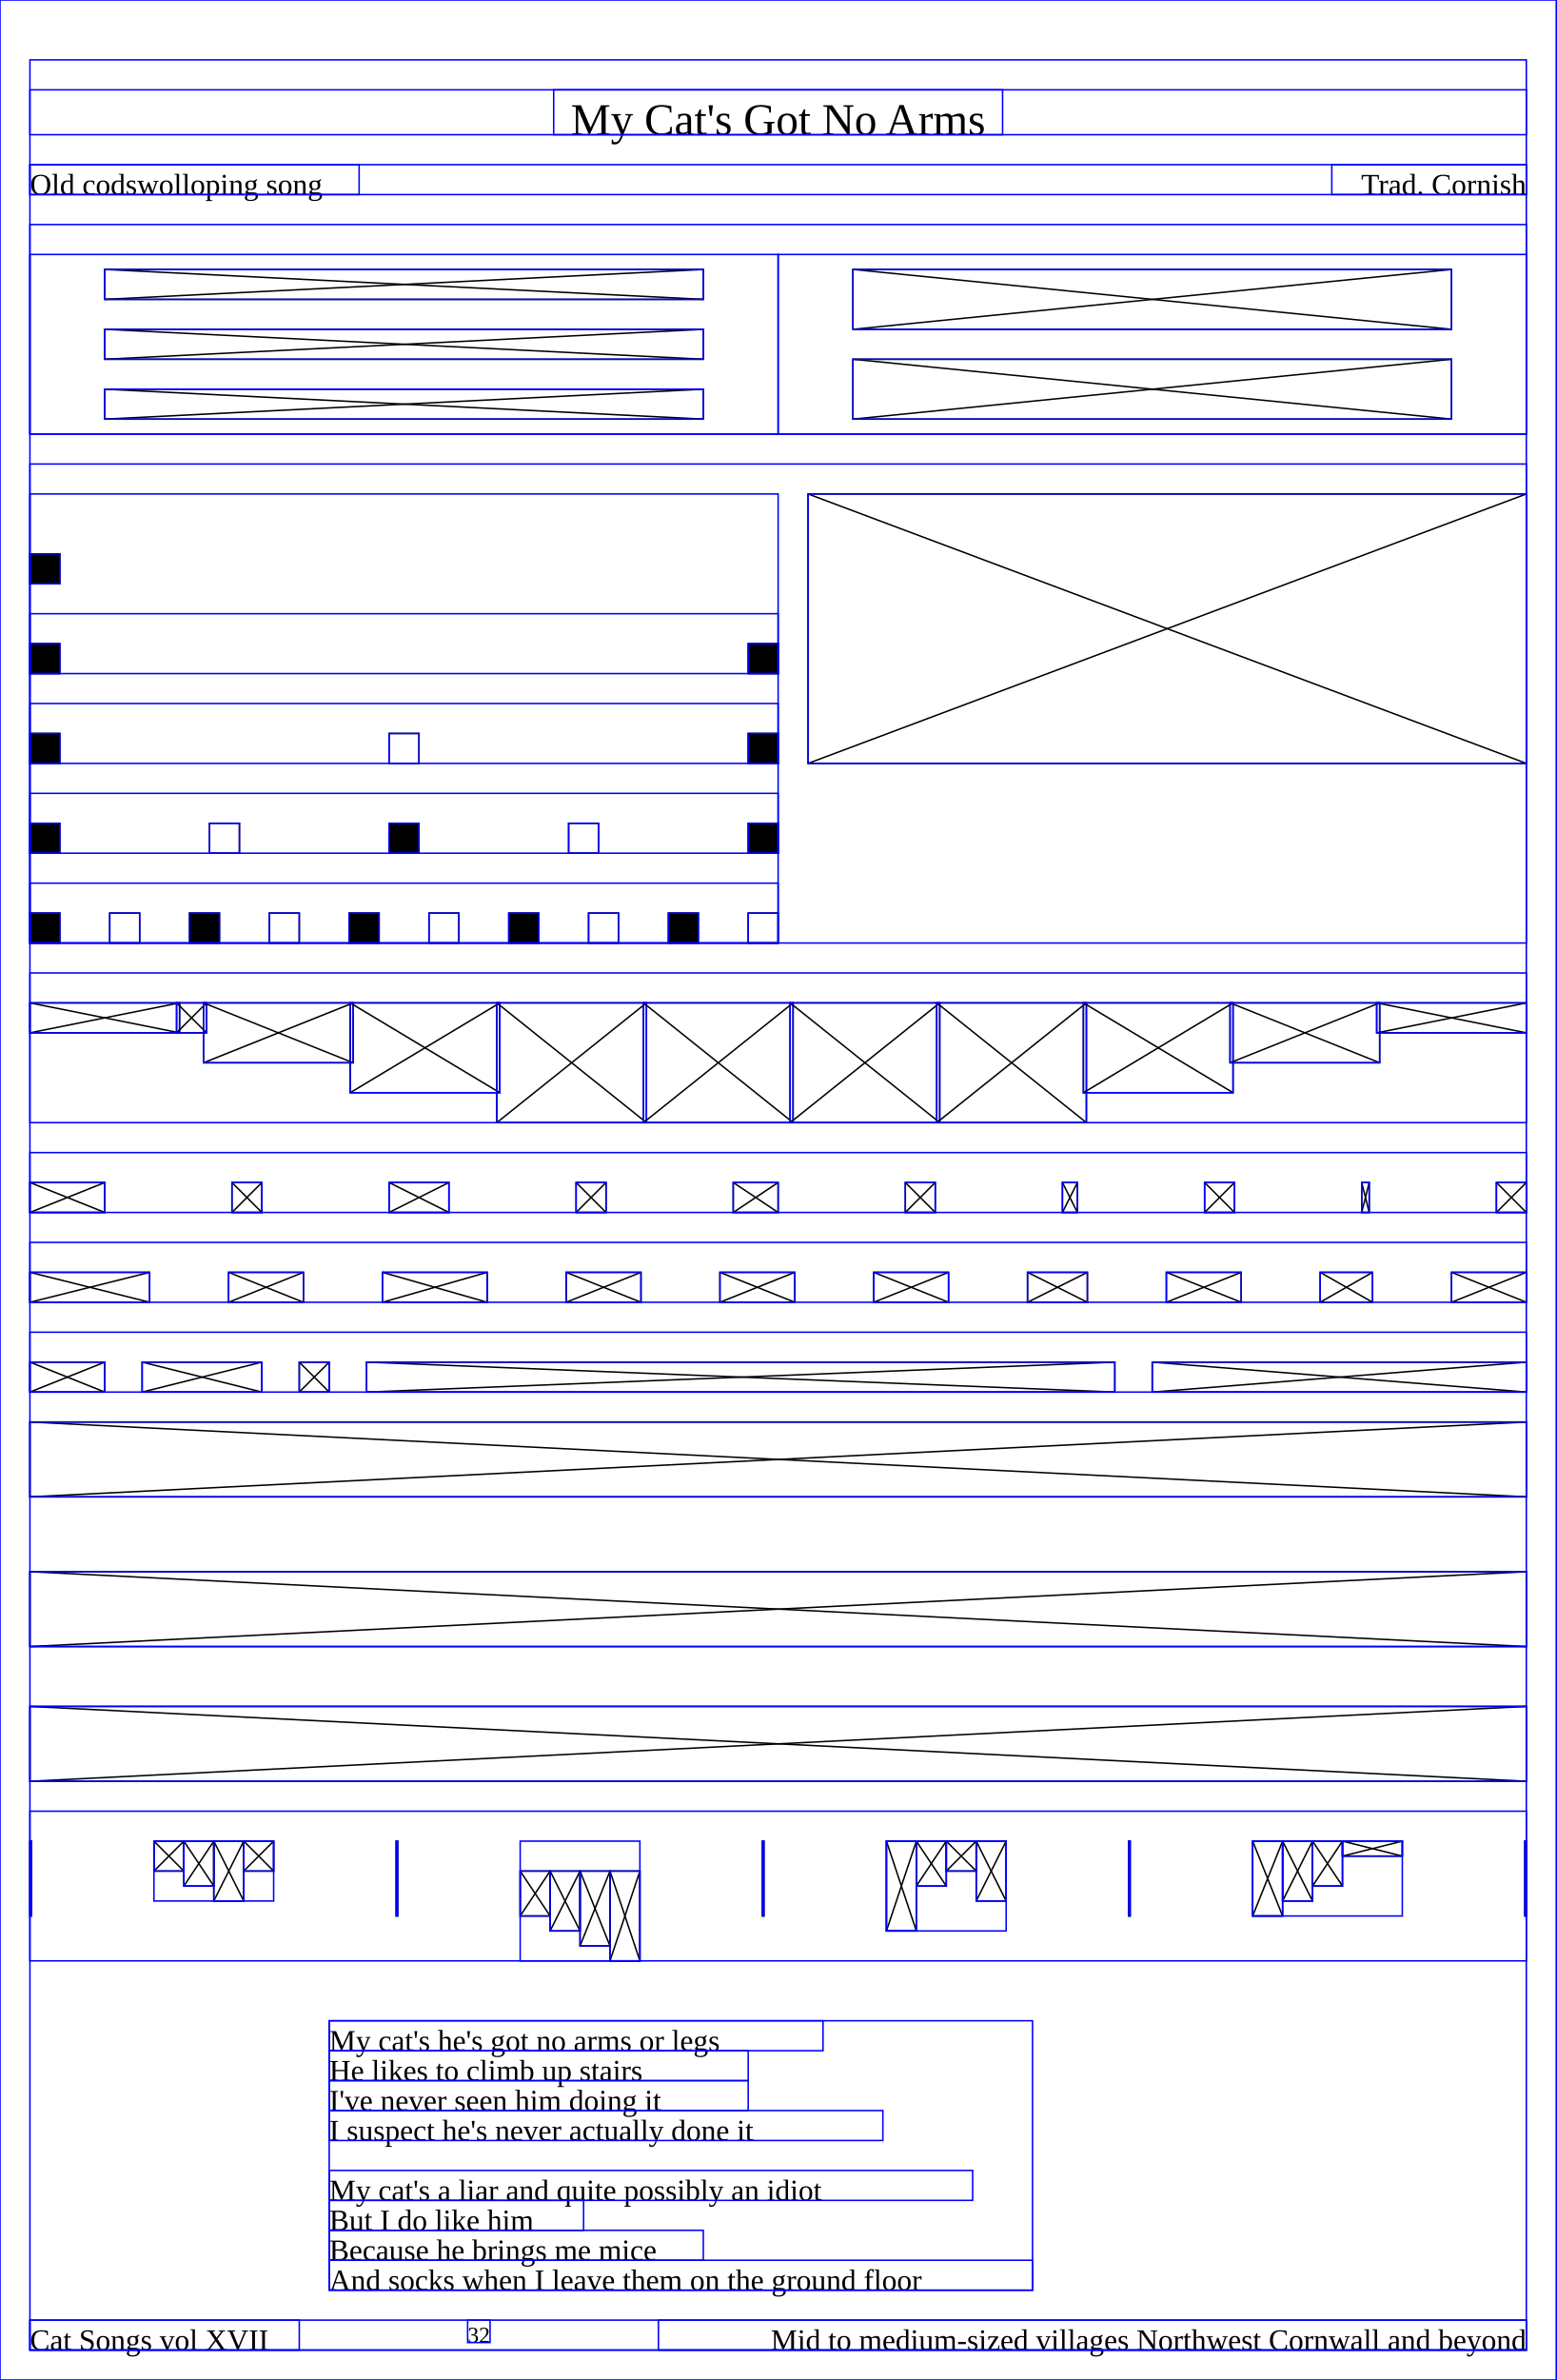
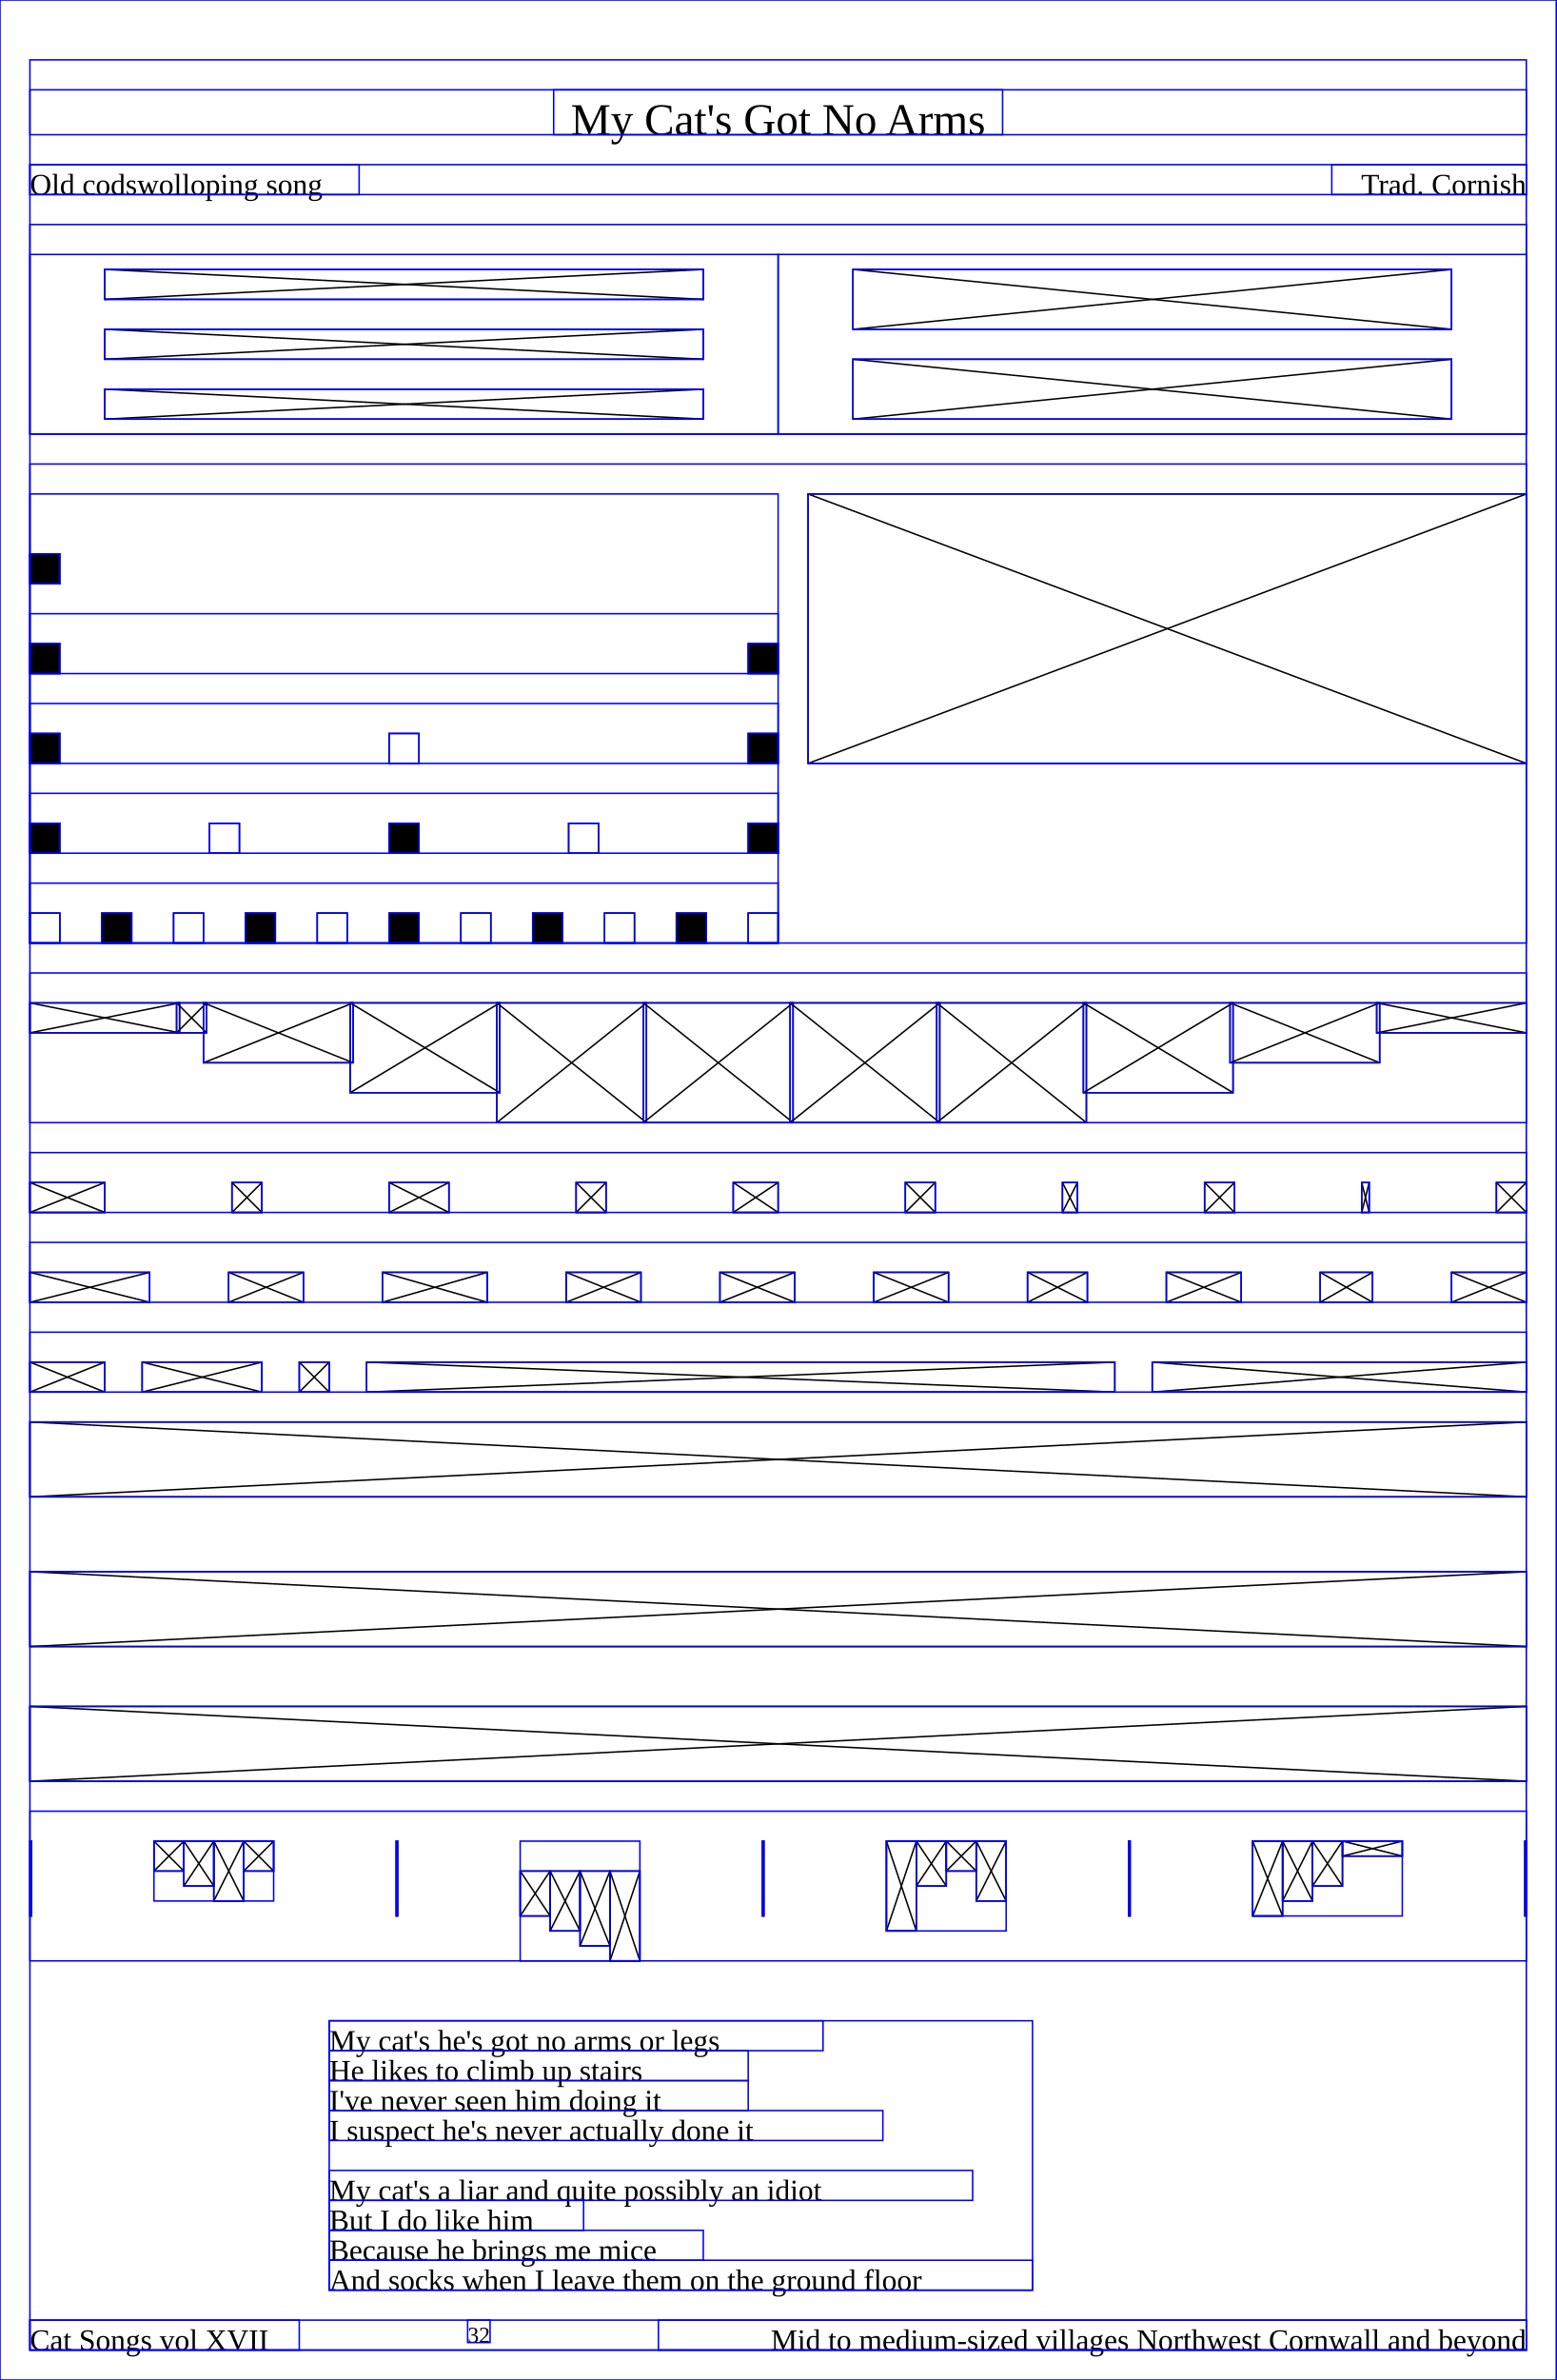
<svg xmlns="http://www.w3.org/2000/svg" version="1.1" baseProfile="full" width="1040" height="1590">
  <rect x="20" y="80" width="200" height="0" class="debug debug-node" style="fill:none;stroke:blue;stroke-width:1" />
  <text x="520" y="90" width="300" height="30" font-size="30" text-anchor="middle">
My Cat's Got No Arms
</text>
  <rect x="370" y="60" width="300" height="30" class="debug debug-node" style="fill:none;stroke:blue;stroke-width:1" />
  <rect x="820" y="80" width="200" height="0" class="debug debug-node" style="fill:none;stroke:blue;stroke-width:1" />
  <rect x="20" y="60" width="1000" height="30" class="debug debug-node" style="fill:none;stroke:blue;stroke-width:1" />
  <text x="20" y="130" width="220" height="20" font-size="20" text-anchor="start">
Old codswolloping song
</text>
  <rect x="20" y="110" width="220" height="20" class="debug debug-node" style="fill:none;stroke:blue;stroke-width:1" />
  <text x="1020" y="130" width="130" height="20" font-size="20" text-anchor="end">
Trad. Cornish
</text>
  <rect x="890" y="110" width="130" height="20" class="debug debug-node" style="fill:none;stroke:blue;stroke-width:1" />
  <rect x="20" y="110" width="1000" height="20" class="debug debug-node" style="fill:none;stroke:blue;stroke-width:1" />
  <rect x="70" y="180" width="400" height="20" style="fill:none;stroke:black;stroke-width:1" />
  <line x1="70" y1="180" x2="470" y2="200" stroke-width="1" stroke="black" />
  <line x1="470" y1="180" x2="70" y2="200" stroke-width="1" stroke="black" />
  <rect x="70" y="180" width="400" height="20" class="debug debug-node" style="fill:none;stroke:blue;stroke-width:1" />
  <rect x="70" y="220" width="400" height="20" style="fill:none;stroke:black;stroke-width:1" />
  <line x1="70" y1="220" x2="470" y2="240" stroke-width="1" stroke="black" />
  <line x1="470" y1="220" x2="70" y2="240" stroke-width="1" stroke="black" />
  <rect x="70" y="220" width="400" height="20" class="debug debug-node" style="fill:none;stroke:blue;stroke-width:1" />
  <rect x="70" y="260" width="400" height="20" style="fill:none;stroke:black;stroke-width:1" />
  <line x1="70" y1="260" x2="470" y2="280" stroke-width="1" stroke="black" />
  <line x1="470" y1="260" x2="70" y2="280" stroke-width="1" stroke="black" />
  <rect x="70" y="260" width="400" height="20" class="debug debug-node" style="fill:none;stroke:blue;stroke-width:1" />
  <rect x="20" y="170" width="500" height="120" class="debug debug-node" style="fill:none;stroke:blue;stroke-width:1" />
  <rect x="570" y="180" width="400" height="40" style="fill:none;stroke:black;stroke-width:1" />
  <line x1="570" y1="180" x2="970" y2="220" stroke-width="1" stroke="black" />
  <line x1="970" y1="180" x2="570" y2="220" stroke-width="1" stroke="black" />
  <rect x="570" y="180" width="400" height="40" class="debug debug-node" style="fill:none;stroke:blue;stroke-width:1" />
  <rect x="570" y="240" width="400" height="40" style="fill:none;stroke:black;stroke-width:1" />
  <line x1="570" y1="240" x2="970" y2="280" stroke-width="1" stroke="black" />
  <line x1="970" y1="240" x2="570" y2="280" stroke-width="1" stroke="black" />
  <rect x="570" y="240" width="400" height="40" class="debug debug-node" style="fill:none;stroke:blue;stroke-width:1" />
  <rect x="520" y="170" width="500" height="120" class="debug debug-node" style="fill:none;stroke:blue;stroke-width:1" />
  <rect x="20" y="150" width="1000" height="140" class="debug debug-node" style="fill:none;stroke:blue;stroke-width:1" />
  <rect x="20" y="370" width="20" height="20" style="fill:#333 solid;stroke:black;stroke-width:1" />
  <rect x="20" y="370" width="20" height="20" class="debug debug-node" style="fill:none;stroke:blue;stroke-width:1" />
  <rect x="20" y="430" width="20" height="20" style="fill:#333 solid;stroke:black;stroke-width:1" />
  <rect x="20" y="430" width="20" height="20" class="debug debug-node" style="fill:none;stroke:blue;stroke-width:1" />
  <rect x="500" y="430" width="20" height="20" style="fill:#333 solid;stroke:black;stroke-width:1" />
  <rect x="500" y="430" width="20" height="20" class="debug debug-node" style="fill:none;stroke:blue;stroke-width:1" />
  <rect x="20" y="410" width="500" height="40" class="debug debug-node" style="fill:none;stroke:blue;stroke-width:1" />
  <rect x="20" y="490" width="20" height="20" style="fill:#333 solid;stroke:black;stroke-width:1" />
  <rect x="20" y="490" width="20" height="20" class="debug debug-node" style="fill:none;stroke:blue;stroke-width:1" />
  <rect x="260" y="490" width="20" height="20" style="fill:none;stroke:black;stroke-width:1" />
  <rect x="260" y="490" width="20" height="20" class="debug debug-node" style="fill:none;stroke:blue;stroke-width:1" />
  <rect x="500" y="490" width="20" height="20" style="fill:#333 solid;stroke:black;stroke-width:1" />
  <rect x="500" y="490" width="20" height="20" class="debug debug-node" style="fill:none;stroke:blue;stroke-width:1" />
  <rect x="20" y="470" width="500" height="40" class="debug debug-node" style="fill:none;stroke:blue;stroke-width:1" />
  <rect x="20" y="550" width="20" height="20" style="fill:#333 solid;stroke:black;stroke-width:1" />
  <rect x="20" y="550" width="20" height="20" class="debug debug-node" style="fill:none;stroke:blue;stroke-width:1" />
  <rect x="140" y="550" width="20" height="20" style="fill:none;stroke:black;stroke-width:1" />
  <rect x="140" y="550" width="20" height="20" class="debug debug-node" style="fill:none;stroke:blue;stroke-width:1" />
  <rect x="260" y="550" width="20" height="20" style="fill:#333 solid;stroke:black;stroke-width:1" />
  <rect x="260" y="550" width="20" height="20" class="debug debug-node" style="fill:none;stroke:blue;stroke-width:1" />
  <rect x="380" y="550" width="20" height="20" style="fill:none;stroke:black;stroke-width:1" />
  <rect x="380" y="550" width="20" height="20" class="debug debug-node" style="fill:none;stroke:blue;stroke-width:1" />
  <rect x="500" y="550" width="20" height="20" style="fill:#333 solid;stroke:black;stroke-width:1" />
  <rect x="500" y="550" width="20" height="20" class="debug debug-node" style="fill:none;stroke:blue;stroke-width:1" />
  <rect x="20" y="530" width="500" height="40" class="debug debug-node" style="fill:none;stroke:blue;stroke-width:1" />
-   <rect x="20" y="610" width="20" height="20" style="fill:#333 solid;stroke:black;stroke-width:1" />
+   <rect x="20" y="610" width="20" height="20" style="fill:none;stroke:black;stroke-width:1" />
  <rect x="20" y="610" width="20" height="20" class="debug debug-node" style="fill:none;stroke:blue;stroke-width:1" />
-   <rect x="73.333" y="610" width="20" height="20" style="fill:none;stroke:black;stroke-width:1" />
-   <rect x="73.333" y="610" width="20" height="20" class="debug debug-node" style="fill:none;stroke:blue;stroke-width:1" />
-   <rect x="126.667" y="610" width="20" height="20" style="fill:#333 solid;stroke:black;stroke-width:1" />
-   <rect x="126.667" y="610" width="20" height="20" class="debug debug-node" style="fill:none;stroke:blue;stroke-width:1" />
-   <rect x="180" y="610" width="20" height="20" style="fill:none;stroke:black;stroke-width:1" />
-   <rect x="180" y="610" width="20" height="20" class="debug debug-node" style="fill:none;stroke:blue;stroke-width:1" />
-   <rect x="233.333" y="610" width="20" height="20" style="fill:#333 solid;stroke:black;stroke-width:1" />
-   <rect x="233.333" y="610" width="20" height="20" class="debug debug-node" style="fill:none;stroke:blue;stroke-width:1" />
-   <rect x="286.667" y="610" width="20" height="20" style="fill:none;stroke:black;stroke-width:1" />
-   <rect x="286.667" y="610" width="20" height="20" class="debug debug-node" style="fill:none;stroke:blue;stroke-width:1" />
-   <rect x="340" y="610" width="20" height="20" style="fill:#333 solid;stroke:black;stroke-width:1" />
-   <rect x="340" y="610" width="20" height="20" class="debug debug-node" style="fill:none;stroke:blue;stroke-width:1" />
-   <rect x="393.333" y="610" width="20" height="20" style="fill:none;stroke:black;stroke-width:1" />
-   <rect x="393.333" y="610" width="20" height="20" class="debug debug-node" style="fill:none;stroke:blue;stroke-width:1" />
-   <rect x="446.667" y="610" width="20" height="20" style="fill:#333 solid;stroke:black;stroke-width:1" />
-   <rect x="446.667" y="610" width="20" height="20" class="debug debug-node" style="fill:none;stroke:blue;stroke-width:1" />
+   <rect x="68" y="610" width="20" height="20" style="fill:#333 solid;stroke:black;stroke-width:1" />
+   <rect x="68" y="610" width="20" height="20" class="debug debug-node" style="fill:none;stroke:blue;stroke-width:1" />
+   <rect x="116" y="610" width="20" height="20" style="fill:none;stroke:black;stroke-width:1" />
+   <rect x="116" y="610" width="20" height="20" class="debug debug-node" style="fill:none;stroke:blue;stroke-width:1" />
+   <rect x="164" y="610" width="20" height="20" style="fill:#333 solid;stroke:black;stroke-width:1" />
+   <rect x="164" y="610" width="20" height="20" class="debug debug-node" style="fill:none;stroke:blue;stroke-width:1" />
+   <rect x="212" y="610" width="20" height="20" style="fill:none;stroke:black;stroke-width:1" />
+   <rect x="212" y="610" width="20" height="20" class="debug debug-node" style="fill:none;stroke:blue;stroke-width:1" />
+   <rect x="260" y="610" width="20" height="20" style="fill:#333 solid;stroke:black;stroke-width:1" />
+   <rect x="260" y="610" width="20" height="20" class="debug debug-node" style="fill:none;stroke:blue;stroke-width:1" />
+   <rect x="308" y="610" width="20" height="20" style="fill:none;stroke:black;stroke-width:1" />
+   <rect x="308" y="610" width="20" height="20" class="debug debug-node" style="fill:none;stroke:blue;stroke-width:1" />
+   <rect x="356" y="610" width="20" height="20" style="fill:#333 solid;stroke:black;stroke-width:1" />
+   <rect x="356" y="610" width="20" height="20" class="debug debug-node" style="fill:none;stroke:blue;stroke-width:1" />
+   <rect x="404" y="610" width="20" height="20" style="fill:none;stroke:black;stroke-width:1" />
+   <rect x="404" y="610" width="20" height="20" class="debug debug-node" style="fill:none;stroke:blue;stroke-width:1" />
+   <rect x="452" y="610" width="20" height="20" style="fill:#333 solid;stroke:black;stroke-width:1" />
+   <rect x="452" y="610" width="20" height="20" class="debug debug-node" style="fill:none;stroke:blue;stroke-width:1" />
  <rect x="500" y="610" width="20" height="20" style="fill:none;stroke:black;stroke-width:1" />
  <rect x="500" y="610" width="20" height="20" class="debug debug-node" style="fill:none;stroke:blue;stroke-width:1" />
  <rect x="20" y="590" width="500" height="40" class="debug debug-node" style="fill:none;stroke:blue;stroke-width:1" />
  <rect x="20" y="330" width="500" height="300" class="debug debug-node" style="fill:none;stroke:blue;stroke-width:1" />
  <rect x="520" y="330" width="20" height="0" class="debug debug-node" style="fill:none;stroke:blue;stroke-width:1" />
  <rect x="540" y="330" width="480" height="180" style="fill:none;stroke:black;stroke-width:1" />
  <line x1="540" y1="330" x2="1020" y2="510" stroke-width="1" stroke="black" />
  <line x1="1020" y1="330" x2="540" y2="510" stroke-width="1" stroke="black" />
  <rect x="540" y="330" width="480" height="180" class="debug debug-node" style="fill:none;stroke:blue;stroke-width:1" />
  <rect x="20" y="310" width="1000" height="320" class="debug debug-node" style="fill:none;stroke:blue;stroke-width:1" />
  <rect x="20" y="670" width="100" height="20" style="fill:none;stroke:black;stroke-width:1" />
  <line x1="20" y1="670" x2="120" y2="690" stroke-width="1" stroke="black" />
  <line x1="120" y1="670" x2="20" y2="690" stroke-width="1" stroke="black" />
  <rect x="20" y="670" width="100" height="20" class="debug debug-node" style="fill:none;stroke:blue;stroke-width:1" />
  <rect x="118" y="670" width="20" height="20" style="fill:none;stroke:black;stroke-width:1" />
  <line x1="118" y1="670" x2="138" y2="690" stroke-width="1" stroke="black" />
  <line x1="138" y1="670" x2="118" y2="690" stroke-width="1" stroke="black" />
  <rect x="118" y="670" width="20" height="20" class="debug debug-node" style="fill:none;stroke:blue;stroke-width:1" />
  <rect x="136" y="670" width="100" height="40" style="fill:none;stroke:black;stroke-width:1" />
  <line x1="136" y1="670" x2="236" y2="710" stroke-width="1" stroke="black" />
  <line x1="236" y1="670" x2="136" y2="710" stroke-width="1" stroke="black" />
  <rect x="136" y="670" width="100" height="40" class="debug debug-node" style="fill:none;stroke:blue;stroke-width:1" />
  <rect x="234" y="670" width="100" height="60" style="fill:none;stroke:black;stroke-width:1" />
  <line x1="234" y1="670" x2="334" y2="730" stroke-width="1" stroke="black" />
  <line x1="334" y1="670" x2="234" y2="730" stroke-width="1" stroke="black" />
  <rect x="234" y="670" width="100" height="60" class="debug debug-node" style="fill:none;stroke:blue;stroke-width:1" />
  <rect x="332" y="670" width="100" height="80" style="fill:none;stroke:black;stroke-width:1" />
  <line x1="332" y1="670" x2="432" y2="750" stroke-width="1" stroke="black" />
  <line x1="432" y1="670" x2="332" y2="750" stroke-width="1" stroke="black" />
  <rect x="332" y="670" width="100" height="80" class="debug debug-node" style="fill:none;stroke:blue;stroke-width:1" />
  <rect x="430" y="670" width="100" height="80" style="fill:none;stroke:black;stroke-width:1" />
  <line x1="430" y1="670" x2="530" y2="750" stroke-width="1" stroke="black" />
  <line x1="530" y1="670" x2="430" y2="750" stroke-width="1" stroke="black" />
  <rect x="430" y="670" width="100" height="80" class="debug debug-node" style="fill:none;stroke:blue;stroke-width:1" />
  <rect x="528" y="670" width="100" height="80" style="fill:none;stroke:black;stroke-width:1" />
  <line x1="528" y1="670" x2="628" y2="750" stroke-width="1" stroke="black" />
  <line x1="628" y1="670" x2="528" y2="750" stroke-width="1" stroke="black" />
  <rect x="528" y="670" width="100" height="80" class="debug debug-node" style="fill:none;stroke:blue;stroke-width:1" />
  <rect x="626" y="670" width="100" height="80" style="fill:none;stroke:black;stroke-width:1" />
  <line x1="626" y1="670" x2="726" y2="750" stroke-width="1" stroke="black" />
  <line x1="726" y1="670" x2="626" y2="750" stroke-width="1" stroke="black" />
  <rect x="626" y="670" width="100" height="80" class="debug debug-node" style="fill:none;stroke:blue;stroke-width:1" />
  <rect x="724" y="670" width="100" height="60" style="fill:none;stroke:black;stroke-width:1" />
  <line x1="724" y1="670" x2="824" y2="730" stroke-width="1" stroke="black" />
  <line x1="824" y1="670" x2="724" y2="730" stroke-width="1" stroke="black" />
  <rect x="724" y="670" width="100" height="60" class="debug debug-node" style="fill:none;stroke:blue;stroke-width:1" />
  <rect x="822" y="670" width="100" height="40" style="fill:none;stroke:black;stroke-width:1" />
  <line x1="822" y1="670" x2="922" y2="710" stroke-width="1" stroke="black" />
  <line x1="922" y1="670" x2="822" y2="710" stroke-width="1" stroke="black" />
  <rect x="822" y="670" width="100" height="40" class="debug debug-node" style="fill:none;stroke:blue;stroke-width:1" />
  <rect x="920" y="670" width="100" height="20" style="fill:none;stroke:black;stroke-width:1" />
  <line x1="920" y1="670" x2="1020" y2="690" stroke-width="1" stroke="black" />
  <line x1="1020" y1="670" x2="920" y2="690" stroke-width="1" stroke="black" />
  <rect x="920" y="670" width="100" height="20" class="debug debug-node" style="fill:none;stroke:blue;stroke-width:1" />
  <rect x="20" y="650" width="1000" height="100" class="debug debug-node" style="fill:none;stroke:blue;stroke-width:1" />
  <rect x="20" y="790" width="50" height="20" style="fill:none;stroke:black;stroke-width:1" />
  <line x1="20" y1="790" x2="70" y2="810" stroke-width="1" stroke="black" />
  <line x1="70" y1="790" x2="20" y2="810" stroke-width="1" stroke="black" />
  <rect x="20" y="790" width="50" height="20" class="debug debug-node" style="fill:none;stroke:blue;stroke-width:1" />
  <rect x="155" y="790" width="20" height="20" style="fill:none;stroke:black;stroke-width:1" />
  <line x1="155" y1="790" x2="175" y2="810" stroke-width="1" stroke="black" />
  <line x1="175" y1="790" x2="155" y2="810" stroke-width="1" stroke="black" />
  <rect x="155" y="790" width="20" height="20" class="debug debug-node" style="fill:none;stroke:blue;stroke-width:1" />
  <rect x="260" y="790" width="40" height="20" style="fill:none;stroke:black;stroke-width:1" />
  <line x1="260" y1="790" x2="300" y2="810" stroke-width="1" stroke="black" />
  <line x1="300" y1="790" x2="260" y2="810" stroke-width="1" stroke="black" />
  <rect x="260" y="790" width="40" height="20" class="debug debug-node" style="fill:none;stroke:blue;stroke-width:1" />
  <rect x="385" y="790" width="20" height="20" style="fill:none;stroke:black;stroke-width:1" />
  <line x1="385" y1="790" x2="405" y2="810" stroke-width="1" stroke="black" />
  <line x1="405" y1="790" x2="385" y2="810" stroke-width="1" stroke="black" />
  <rect x="385" y="790" width="20" height="20" class="debug debug-node" style="fill:none;stroke:blue;stroke-width:1" />
  <rect x="490" y="790" width="30" height="20" style="fill:none;stroke:black;stroke-width:1" />
  <line x1="490" y1="790" x2="520" y2="810" stroke-width="1" stroke="black" />
  <line x1="520" y1="790" x2="490" y2="810" stroke-width="1" stroke="black" />
  <rect x="490" y="790" width="30" height="20" class="debug debug-node" style="fill:none;stroke:blue;stroke-width:1" />
  <rect x="605" y="790" width="20" height="20" style="fill:none;stroke:black;stroke-width:1" />
  <line x1="605" y1="790" x2="625" y2="810" stroke-width="1" stroke="black" />
  <line x1="625" y1="790" x2="605" y2="810" stroke-width="1" stroke="black" />
  <rect x="605" y="790" width="20" height="20" class="debug debug-node" style="fill:none;stroke:blue;stroke-width:1" />
  <rect x="710" y="790" width="10" height="20" style="fill:none;stroke:black;stroke-width:1" />
  <line x1="710" y1="790" x2="720" y2="810" stroke-width="1" stroke="black" />
  <line x1="720" y1="790" x2="710" y2="810" stroke-width="1" stroke="black" />
  <rect x="710" y="790" width="10" height="20" class="debug debug-node" style="fill:none;stroke:blue;stroke-width:1" />
  <rect x="805" y="790" width="20" height="20" style="fill:none;stroke:black;stroke-width:1" />
  <line x1="805" y1="790" x2="825" y2="810" stroke-width="1" stroke="black" />
  <line x1="825" y1="790" x2="805" y2="810" stroke-width="1" stroke="black" />
  <rect x="805" y="790" width="20" height="20" class="debug debug-node" style="fill:none;stroke:blue;stroke-width:1" />
  <rect x="910" y="790" width="5" height="20" style="fill:none;stroke:black;stroke-width:1" />
  <line x1="910" y1="790" x2="915" y2="810" stroke-width="1" stroke="black" />
  <line x1="915" y1="790" x2="910" y2="810" stroke-width="1" stroke="black" />
  <rect x="910" y="790" width="5" height="20" class="debug debug-node" style="fill:none;stroke:blue;stroke-width:1" />
  <rect x="1000" y="790" width="20" height="20" style="fill:none;stroke:black;stroke-width:1" />
  <line x1="1000" y1="790" x2="1020" y2="810" stroke-width="1" stroke="black" />
  <line x1="1020" y1="790" x2="1000" y2="810" stroke-width="1" stroke="black" />
  <rect x="1000" y="790" width="20" height="20" class="debug debug-node" style="fill:none;stroke:blue;stroke-width:1" />
  <rect x="20" y="770" width="1000" height="40" class="debug debug-node" style="fill:none;stroke:blue;stroke-width:1" />
  <rect x="20" y="850" width="80" height="20" style="fill:none;stroke:black;stroke-width:1" />
  <line x1="20" y1="850" x2="100" y2="870" stroke-width="1" stroke="black" />
  <line x1="100" y1="850" x2="20" y2="870" stroke-width="1" stroke="black" />
  <rect x="20" y="850" width="80" height="20" class="debug debug-node" style="fill:none;stroke:blue;stroke-width:1" />
  <rect x="152.778" y="850" width="50" height="20" style="fill:none;stroke:black;stroke-width:1" />
  <line x1="152.778" y1="850" x2="202.778" y2="870" stroke-width="1" stroke="black" />
  <line x1="202.778" y1="850" x2="152.778" y2="870" stroke-width="1" stroke="black" />
  <rect x="152.778" y="850" width="50" height="20" class="debug debug-node" style="fill:none;stroke:blue;stroke-width:1" />
  <rect x="255.556" y="850" width="70" height="20" style="fill:none;stroke:black;stroke-width:1" />
  <line x1="255.556" y1="850" x2="325.556" y2="870" stroke-width="1" stroke="black" />
  <line x1="325.556" y1="850" x2="255.556" y2="870" stroke-width="1" stroke="black" />
  <rect x="255.556" y="850" width="70" height="20" class="debug debug-node" style="fill:none;stroke:blue;stroke-width:1" />
  <rect x="378.333" y="850" width="50" height="20" style="fill:none;stroke:black;stroke-width:1" />
  <line x1="378.333" y1="850" x2="428.333" y2="870" stroke-width="1" stroke="black" />
  <line x1="428.333" y1="850" x2="378.333" y2="870" stroke-width="1" stroke="black" />
  <rect x="378.333" y="850" width="50" height="20" class="debug debug-node" style="fill:none;stroke:blue;stroke-width:1" />
  <rect x="481.111" y="850" width="50" height="20" style="fill:none;stroke:black;stroke-width:1" />
  <line x1="481.111" y1="850" x2="531.111" y2="870" stroke-width="1" stroke="black" />
  <line x1="531.111" y1="850" x2="481.111" y2="870" stroke-width="1" stroke="black" />
  <rect x="481.111" y="850" width="50" height="20" class="debug debug-node" style="fill:none;stroke:blue;stroke-width:1" />
  <rect x="583.889" y="850" width="50" height="20" style="fill:none;stroke:black;stroke-width:1" />
  <line x1="583.889" y1="850" x2="633.889" y2="870" stroke-width="1" stroke="black" />
  <line x1="633.889" y1="850" x2="583.889" y2="870" stroke-width="1" stroke="black" />
  <rect x="583.889" y="850" width="50" height="20" class="debug debug-node" style="fill:none;stroke:blue;stroke-width:1" />
  <rect x="686.667" y="850" width="40" height="20" style="fill:none;stroke:black;stroke-width:1" />
  <line x1="686.667" y1="850" x2="726.667" y2="870" stroke-width="1" stroke="black" />
  <line x1="726.667" y1="850" x2="686.667" y2="870" stroke-width="1" stroke="black" />
  <rect x="686.667" y="850" width="40" height="20" class="debug debug-node" style="fill:none;stroke:blue;stroke-width:1" />
  <rect x="779.444" y="850" width="50" height="20" style="fill:none;stroke:black;stroke-width:1" />
  <line x1="779.444" y1="850" x2="829.444" y2="870" stroke-width="1" stroke="black" />
  <line x1="829.444" y1="850" x2="779.444" y2="870" stroke-width="1" stroke="black" />
  <rect x="779.444" y="850" width="50" height="20" class="debug debug-node" style="fill:none;stroke:blue;stroke-width:1" />
  <rect x="882.222" y="850" width="35" height="20" style="fill:none;stroke:black;stroke-width:1" />
  <line x1="882.222" y1="850" x2="917.222" y2="870" stroke-width="1" stroke="black" />
  <line x1="917.222" y1="850" x2="882.222" y2="870" stroke-width="1" stroke="black" />
  <rect x="882.222" y="850" width="35" height="20" class="debug debug-node" style="fill:none;stroke:blue;stroke-width:1" />
  <rect x="970" y="850" width="50" height="20" style="fill:none;stroke:black;stroke-width:1" />
  <line x1="970" y1="850" x2="1020" y2="870" stroke-width="1" stroke="black" />
  <line x1="1020" y1="850" x2="970" y2="870" stroke-width="1" stroke="black" />
  <rect x="970" y="850" width="50" height="20" class="debug debug-node" style="fill:none;stroke:blue;stroke-width:1" />
  <rect x="20" y="830" width="1000" height="40" class="debug debug-node" style="fill:none;stroke:blue;stroke-width:1" />
  <rect x="20" y="910" width="50" height="20" style="fill:none;stroke:black;stroke-width:1" />
  <line x1="20" y1="910" x2="70" y2="930" stroke-width="1" stroke="black" />
  <line x1="70" y1="910" x2="20" y2="930" stroke-width="1" stroke="black" />
  <rect x="20" y="910" width="50" height="20" class="debug debug-node" style="fill:none;stroke:blue;stroke-width:1" />
  <rect x="95" y="910" width="80" height="20" style="fill:none;stroke:black;stroke-width:1" />
  <line x1="95" y1="910" x2="175" y2="930" stroke-width="1" stroke="black" />
  <line x1="175" y1="910" x2="95" y2="930" stroke-width="1" stroke="black" />
  <rect x="95" y="910" width="80" height="20" class="debug debug-node" style="fill:none;stroke:blue;stroke-width:1" />
  <rect x="200" y="910" width="20" height="20" style="fill:none;stroke:black;stroke-width:1" />
  <line x1="200" y1="910" x2="220" y2="930" stroke-width="1" stroke="black" />
  <line x1="220" y1="910" x2="200" y2="930" stroke-width="1" stroke="black" />
  <rect x="200" y="910" width="20" height="20" class="debug debug-node" style="fill:none;stroke:blue;stroke-width:1" />
  <rect x="245" y="910" width="500" height="20" style="fill:none;stroke:black;stroke-width:1" />
  <line x1="245" y1="910" x2="745" y2="930" stroke-width="1" stroke="black" />
  <line x1="745" y1="910" x2="245" y2="930" stroke-width="1" stroke="black" />
  <rect x="245" y="910" width="500" height="20" class="debug debug-node" style="fill:none;stroke:blue;stroke-width:1" />
  <rect x="770" y="910" width="250" height="20" style="fill:none;stroke:black;stroke-width:1" />
  <line x1="770" y1="910" x2="1020" y2="930" stroke-width="1" stroke="black" />
  <line x1="1020" y1="910" x2="770" y2="930" stroke-width="1" stroke="black" />
  <rect x="770" y="910" width="250" height="20" class="debug debug-node" style="fill:none;stroke:blue;stroke-width:1" />
  <rect x="20" y="890" width="1000" height="40" class="debug debug-node" style="fill:none;stroke:blue;stroke-width:1" />
  <rect x="20" y="950" width="1000" height="50" style="fill:none;stroke:black;stroke-width:1" />
  <line x1="20" y1="950" x2="1020" y2="1000" stroke-width="1" stroke="black" />
  <line x1="1020" y1="950" x2="20" y2="1000" stroke-width="1" stroke="black" />
  <rect x="20" y="950" width="1000" height="50" class="debug debug-node" style="fill:none;stroke:blue;stroke-width:1" />
  <rect x="20" y="1020" width="0" height="10" class="debug debug-node" style="fill:none;stroke:blue;stroke-width:1" />
  <rect x="20" y="1050" width="1000" height="50" style="fill:none;stroke:black;stroke-width:1" />
  <line x1="20" y1="1050" x2="1020" y2="1100" stroke-width="1" stroke="black" />
  <line x1="1020" y1="1050" x2="20" y2="1100" stroke-width="1" stroke="black" />
  <rect x="20" y="1050" width="1000" height="50" class="debug debug-node" style="fill:none;stroke:blue;stroke-width:1" />
  <rect x="20" y="1100" width="0" height="20" class="debug debug-node" style="fill:none;stroke:blue;stroke-width:1" />
  <rect x="20" y="1140" width="1000" height="50" style="fill:none;stroke:black;stroke-width:1" />
  <line x1="20" y1="1140" x2="1020" y2="1190" stroke-width="1" stroke="black" />
  <line x1="1020" y1="1140" x2="20" y2="1190" stroke-width="1" stroke="black" />
  <rect x="20" y="1140" width="1000" height="50" class="debug debug-node" style="fill:none;stroke:blue;stroke-width:1" />
  <rect x="20" y="1230" width="1" height="50" style="fill:#333 solid;stroke:black;stroke-width:1" />
  <rect x="20" y="1230" width="1" height="50" class="debug debug-node" style="fill:none;stroke:blue;stroke-width:1" />
  <rect x="102.875" y="1230" width="20" height="20" style="fill:none;stroke:black;stroke-width:1" />
  <line x1="102.875" y1="1230" x2="122.875" y2="1250" stroke-width="1" stroke="black" />
  <line x1="122.875" y1="1230" x2="102.875" y2="1250" stroke-width="1" stroke="black" />
  <rect x="102.875" y="1230" width="20" height="20" class="debug debug-node" style="fill:none;stroke:blue;stroke-width:1" />
  <rect x="122.875" y="1230" width="20" height="30" style="fill:none;stroke:black;stroke-width:1" />
  <line x1="122.875" y1="1230" x2="142.875" y2="1260" stroke-width="1" stroke="black" />
  <line x1="142.875" y1="1230" x2="122.875" y2="1260" stroke-width="1" stroke="black" />
  <rect x="122.875" y="1230" width="20" height="30" class="debug debug-node" style="fill:none;stroke:blue;stroke-width:1" />
  <rect x="142.875" y="1230" width="20" height="40" style="fill:none;stroke:black;stroke-width:1" />
  <line x1="142.875" y1="1230" x2="162.875" y2="1270" stroke-width="1" stroke="black" />
  <line x1="162.875" y1="1230" x2="142.875" y2="1270" stroke-width="1" stroke="black" />
  <rect x="142.875" y="1230" width="20" height="40" class="debug debug-node" style="fill:none;stroke:blue;stroke-width:1" />
  <rect x="162.875" y="1230" width="20" height="20" style="fill:none;stroke:black;stroke-width:1" />
  <line x1="162.875" y1="1230" x2="182.875" y2="1250" stroke-width="1" stroke="black" />
  <line x1="182.875" y1="1230" x2="162.875" y2="1250" stroke-width="1" stroke="black" />
  <rect x="162.875" y="1230" width="20" height="20" class="debug debug-node" style="fill:none;stroke:blue;stroke-width:1" />
  <rect x="102.875" y="1230" width="80" height="40" class="debug debug-node" style="fill:none;stroke:blue;stroke-width:1" />
  <rect x="264.75" y="1230" width="1" height="50" style="fill:#333 solid;stroke:black;stroke-width:1" />
  <rect x="264.75" y="1230" width="1" height="50" class="debug debug-node" style="fill:none;stroke:blue;stroke-width:1" />
  <rect x="347.625" y="1250" width="20" height="30" style="fill:none;stroke:black;stroke-width:1" />
  <line x1="347.625" y1="1250" x2="367.625" y2="1280" stroke-width="1" stroke="black" />
  <line x1="367.625" y1="1250" x2="347.625" y2="1280" stroke-width="1" stroke="black" />
  <rect x="347.625" y="1250" width="20" height="30" class="debug debug-node" style="fill:none;stroke:blue;stroke-width:1" />
  <rect x="367.625" y="1250" width="20" height="40" style="fill:none;stroke:black;stroke-width:1" />
  <line x1="367.625" y1="1250" x2="387.625" y2="1290" stroke-width="1" stroke="black" />
  <line x1="387.625" y1="1250" x2="367.625" y2="1290" stroke-width="1" stroke="black" />
  <rect x="367.625" y="1250" width="20" height="40" class="debug debug-node" style="fill:none;stroke:blue;stroke-width:1" />
  <rect x="387.625" y="1250" width="20" height="50" style="fill:none;stroke:black;stroke-width:1" />
  <line x1="387.625" y1="1250" x2="407.625" y2="1300" stroke-width="1" stroke="black" />
  <line x1="407.625" y1="1250" x2="387.625" y2="1300" stroke-width="1" stroke="black" />
  <rect x="387.625" y="1250" width="20" height="50" class="debug debug-node" style="fill:none;stroke:blue;stroke-width:1" />
  <rect x="407.625" y="1250" width="20" height="60" style="fill:none;stroke:black;stroke-width:1" />
  <line x1="407.625" y1="1250" x2="427.625" y2="1310" stroke-width="1" stroke="black" />
  <line x1="427.625" y1="1250" x2="407.625" y2="1310" stroke-width="1" stroke="black" />
  <rect x="407.625" y="1250" width="20" height="60" class="debug debug-node" style="fill:none;stroke:blue;stroke-width:1" />
  <rect x="347.625" y="1230" width="80" height="80" class="debug debug-node" style="fill:none;stroke:blue;stroke-width:1" />
  <rect x="509.5" y="1230" width="1" height="50" style="fill:#333 solid;stroke:black;stroke-width:1" />
  <rect x="509.5" y="1230" width="1" height="50" class="debug debug-node" style="fill:none;stroke:blue;stroke-width:1" />
  <rect x="592.375" y="1230" width="20" height="60" style="fill:none;stroke:black;stroke-width:1" />
  <line x1="592.375" y1="1230" x2="612.375" y2="1290" stroke-width="1" stroke="black" />
  <line x1="612.375" y1="1230" x2="592.375" y2="1290" stroke-width="1" stroke="black" />
  <rect x="592.375" y="1230" width="20" height="60" class="debug debug-node" style="fill:none;stroke:blue;stroke-width:1" />
  <rect x="612.375" y="1230" width="20" height="30" style="fill:none;stroke:black;stroke-width:1" />
  <line x1="612.375" y1="1230" x2="632.375" y2="1260" stroke-width="1" stroke="black" />
  <line x1="632.375" y1="1230" x2="612.375" y2="1260" stroke-width="1" stroke="black" />
  <rect x="612.375" y="1230" width="20" height="30" class="debug debug-node" style="fill:none;stroke:blue;stroke-width:1" />
  <rect x="632.375" y="1230" width="20" height="20" style="fill:none;stroke:black;stroke-width:1" />
  <line x1="632.375" y1="1230" x2="652.375" y2="1250" stroke-width="1" stroke="black" />
  <line x1="652.375" y1="1230" x2="632.375" y2="1250" stroke-width="1" stroke="black" />
  <rect x="632.375" y="1230" width="20" height="20" class="debug debug-node" style="fill:none;stroke:blue;stroke-width:1" />
  <rect x="652.375" y="1230" width="20" height="40" style="fill:none;stroke:black;stroke-width:1" />
  <line x1="652.375" y1="1230" x2="672.375" y2="1270" stroke-width="1" stroke="black" />
  <line x1="672.375" y1="1230" x2="652.375" y2="1270" stroke-width="1" stroke="black" />
  <rect x="652.375" y="1230" width="20" height="40" class="debug debug-node" style="fill:none;stroke:blue;stroke-width:1" />
  <rect x="592.375" y="1230" width="80" height="60" class="debug debug-node" style="fill:none;stroke:blue;stroke-width:1" />
  <rect x="754.25" y="1230" width="1" height="50" style="fill:#333 solid;stroke:black;stroke-width:1" />
  <rect x="754.25" y="1230" width="1" height="50" class="debug debug-node" style="fill:none;stroke:blue;stroke-width:1" />
  <rect x="837.125" y="1230" width="20" height="50" style="fill:none;stroke:black;stroke-width:1" />
  <line x1="837.125" y1="1230" x2="857.125" y2="1280" stroke-width="1" stroke="black" />
  <line x1="857.125" y1="1230" x2="837.125" y2="1280" stroke-width="1" stroke="black" />
  <rect x="837.125" y="1230" width="20" height="50" class="debug debug-node" style="fill:none;stroke:blue;stroke-width:1" />
  <rect x="857.125" y="1230" width="20" height="40" style="fill:none;stroke:black;stroke-width:1" />
  <line x1="857.125" y1="1230" x2="877.125" y2="1270" stroke-width="1" stroke="black" />
  <line x1="877.125" y1="1230" x2="857.125" y2="1270" stroke-width="1" stroke="black" />
  <rect x="857.125" y="1230" width="20" height="40" class="debug debug-node" style="fill:none;stroke:blue;stroke-width:1" />
  <rect x="877.125" y="1230" width="20" height="30" style="fill:none;stroke:black;stroke-width:1" />
  <line x1="877.125" y1="1230" x2="897.125" y2="1260" stroke-width="1" stroke="black" />
  <line x1="897.125" y1="1230" x2="877.125" y2="1260" stroke-width="1" stroke="black" />
  <rect x="877.125" y="1230" width="20" height="30" class="debug debug-node" style="fill:none;stroke:blue;stroke-width:1" />
  <rect x="897.125" y="1230" width="40" height="10" style="fill:none;stroke:black;stroke-width:1" />
  <line x1="897.125" y1="1230" x2="937.125" y2="1240" stroke-width="1" stroke="black" />
  <line x1="937.125" y1="1230" x2="897.125" y2="1240" stroke-width="1" stroke="black" />
  <rect x="897.125" y="1230" width="40" height="10" class="debug debug-node" style="fill:none;stroke:blue;stroke-width:1" />
  <rect x="837.125" y="1230" width="100" height="50" class="debug debug-node" style="fill:none;stroke:blue;stroke-width:1" />
  <rect x="1019" y="1230" width="1" height="50" style="fill:#333 solid;stroke:black;stroke-width:1" />
  <rect x="1019" y="1230" width="1" height="50" class="debug debug-node" style="fill:none;stroke:blue;stroke-width:1" />
  <rect x="20" y="1210" width="1000" height="100" class="debug debug-node" style="fill:none;stroke:blue;stroke-width:1" />
  <rect x="20" y="1330" width="200" height="0" class="debug debug-node" style="fill:none;stroke:blue;stroke-width:1" />
  <text x="220" y="1370" width="330" height="20" font-size="20" text-anchor="start">
My cat's he's got no arms or legs
</text>
  <rect x="220" y="1350" width="330" height="20" class="debug debug-node" style="fill:none;stroke:blue;stroke-width:1" />
  <text x="220" y="1390" width="280" height="20" font-size="20" text-anchor="start">
He likes to climb up stairs 
</text>
  <rect x="220" y="1370" width="280" height="20" class="debug debug-node" style="fill:none;stroke:blue;stroke-width:1" />
  <text x="220" y="1410" width="280" height="20" font-size="20" text-anchor="start">
I've never seen him doing it
</text>
  <rect x="220" y="1390" width="280" height="20" class="debug debug-node" style="fill:none;stroke:blue;stroke-width:1" />
  <text x="220" y="1430" width="370" height="20" font-size="20" text-anchor="start">
I suspect he's never actually done it
</text>
  <rect x="220" y="1410" width="370" height="20" class="debug debug-node" style="fill:none;stroke:blue;stroke-width:1" />
  <rect x="220" y="1450" width="200" height="0" class="debug debug-node" style="fill:none;stroke:blue;stroke-width:1" />
  <text x="220" y="1470" width="430" height="20" font-size="20" text-anchor="start">
My cat's a liar and quite possibly an idiot
</text>
  <rect x="220" y="1450" width="430" height="20" class="debug debug-node" style="fill:none;stroke:blue;stroke-width:1" />
  <text x="220" y="1490" width="170" height="20" font-size="20" text-anchor="start">
But I do like him
</text>
  <rect x="220" y="1470" width="170" height="20" class="debug debug-node" style="fill:none;stroke:blue;stroke-width:1" />
  <text x="220" y="1510" width="250" height="20" font-size="20" text-anchor="start">
Because he brings me mice
</text>
  <rect x="220" y="1490" width="250" height="20" class="debug debug-node" style="fill:none;stroke:blue;stroke-width:1" />
  <text x="220" y="1530" width="470" height="20" font-size="20" text-anchor="start">
And socks when I leave them on the ground floor
</text>
  <rect x="220" y="1510" width="470" height="20" class="debug debug-node" style="fill:none;stroke:blue;stroke-width:1" />
  <rect x="220" y="1350" width="470" height="180" class="debug debug-node" style="fill:none;stroke:blue;stroke-width:1" />
  <text x="20" y="1570" width="180" height="20" font-size="20" text-anchor="start">
Cat Songs vol XVII
</text>
  <rect x="20" y="1550" width="180" height="20" class="debug debug-node" style="fill:none;stroke:blue;stroke-width:1" />
  <text x="320" y="1565" width="15" height="15" font-size="15" text-anchor="middle">
32
</text>
  <rect x="312.5" y="1550" width="15" height="15" class="debug debug-node" style="fill:none;stroke:blue;stroke-width:1" />
  <text x="1020" y="1570" width="580" height="20" font-size="20" text-anchor="end">
Mid to medium-sized villages Northwest Cornwall and beyond
</text>
  <rect x="440" y="1550" width="580" height="20" class="debug debug-node" style="fill:none;stroke:blue;stroke-width:1" />
  <rect x="20" y="1550" width="1000" height="20" class="debug debug-node" style="fill:none;stroke:blue;stroke-width:1" />
  <rect x="20" y="40" width="1000" height="1530" class="debug debug-node" style="fill:none;stroke:blue;stroke-width:1" />
  <rect x="0" y="0" width="1040" height="1590" class="debug debug-page" style="fill:none;stroke:blue;stroke-width:1" />
</svg>
